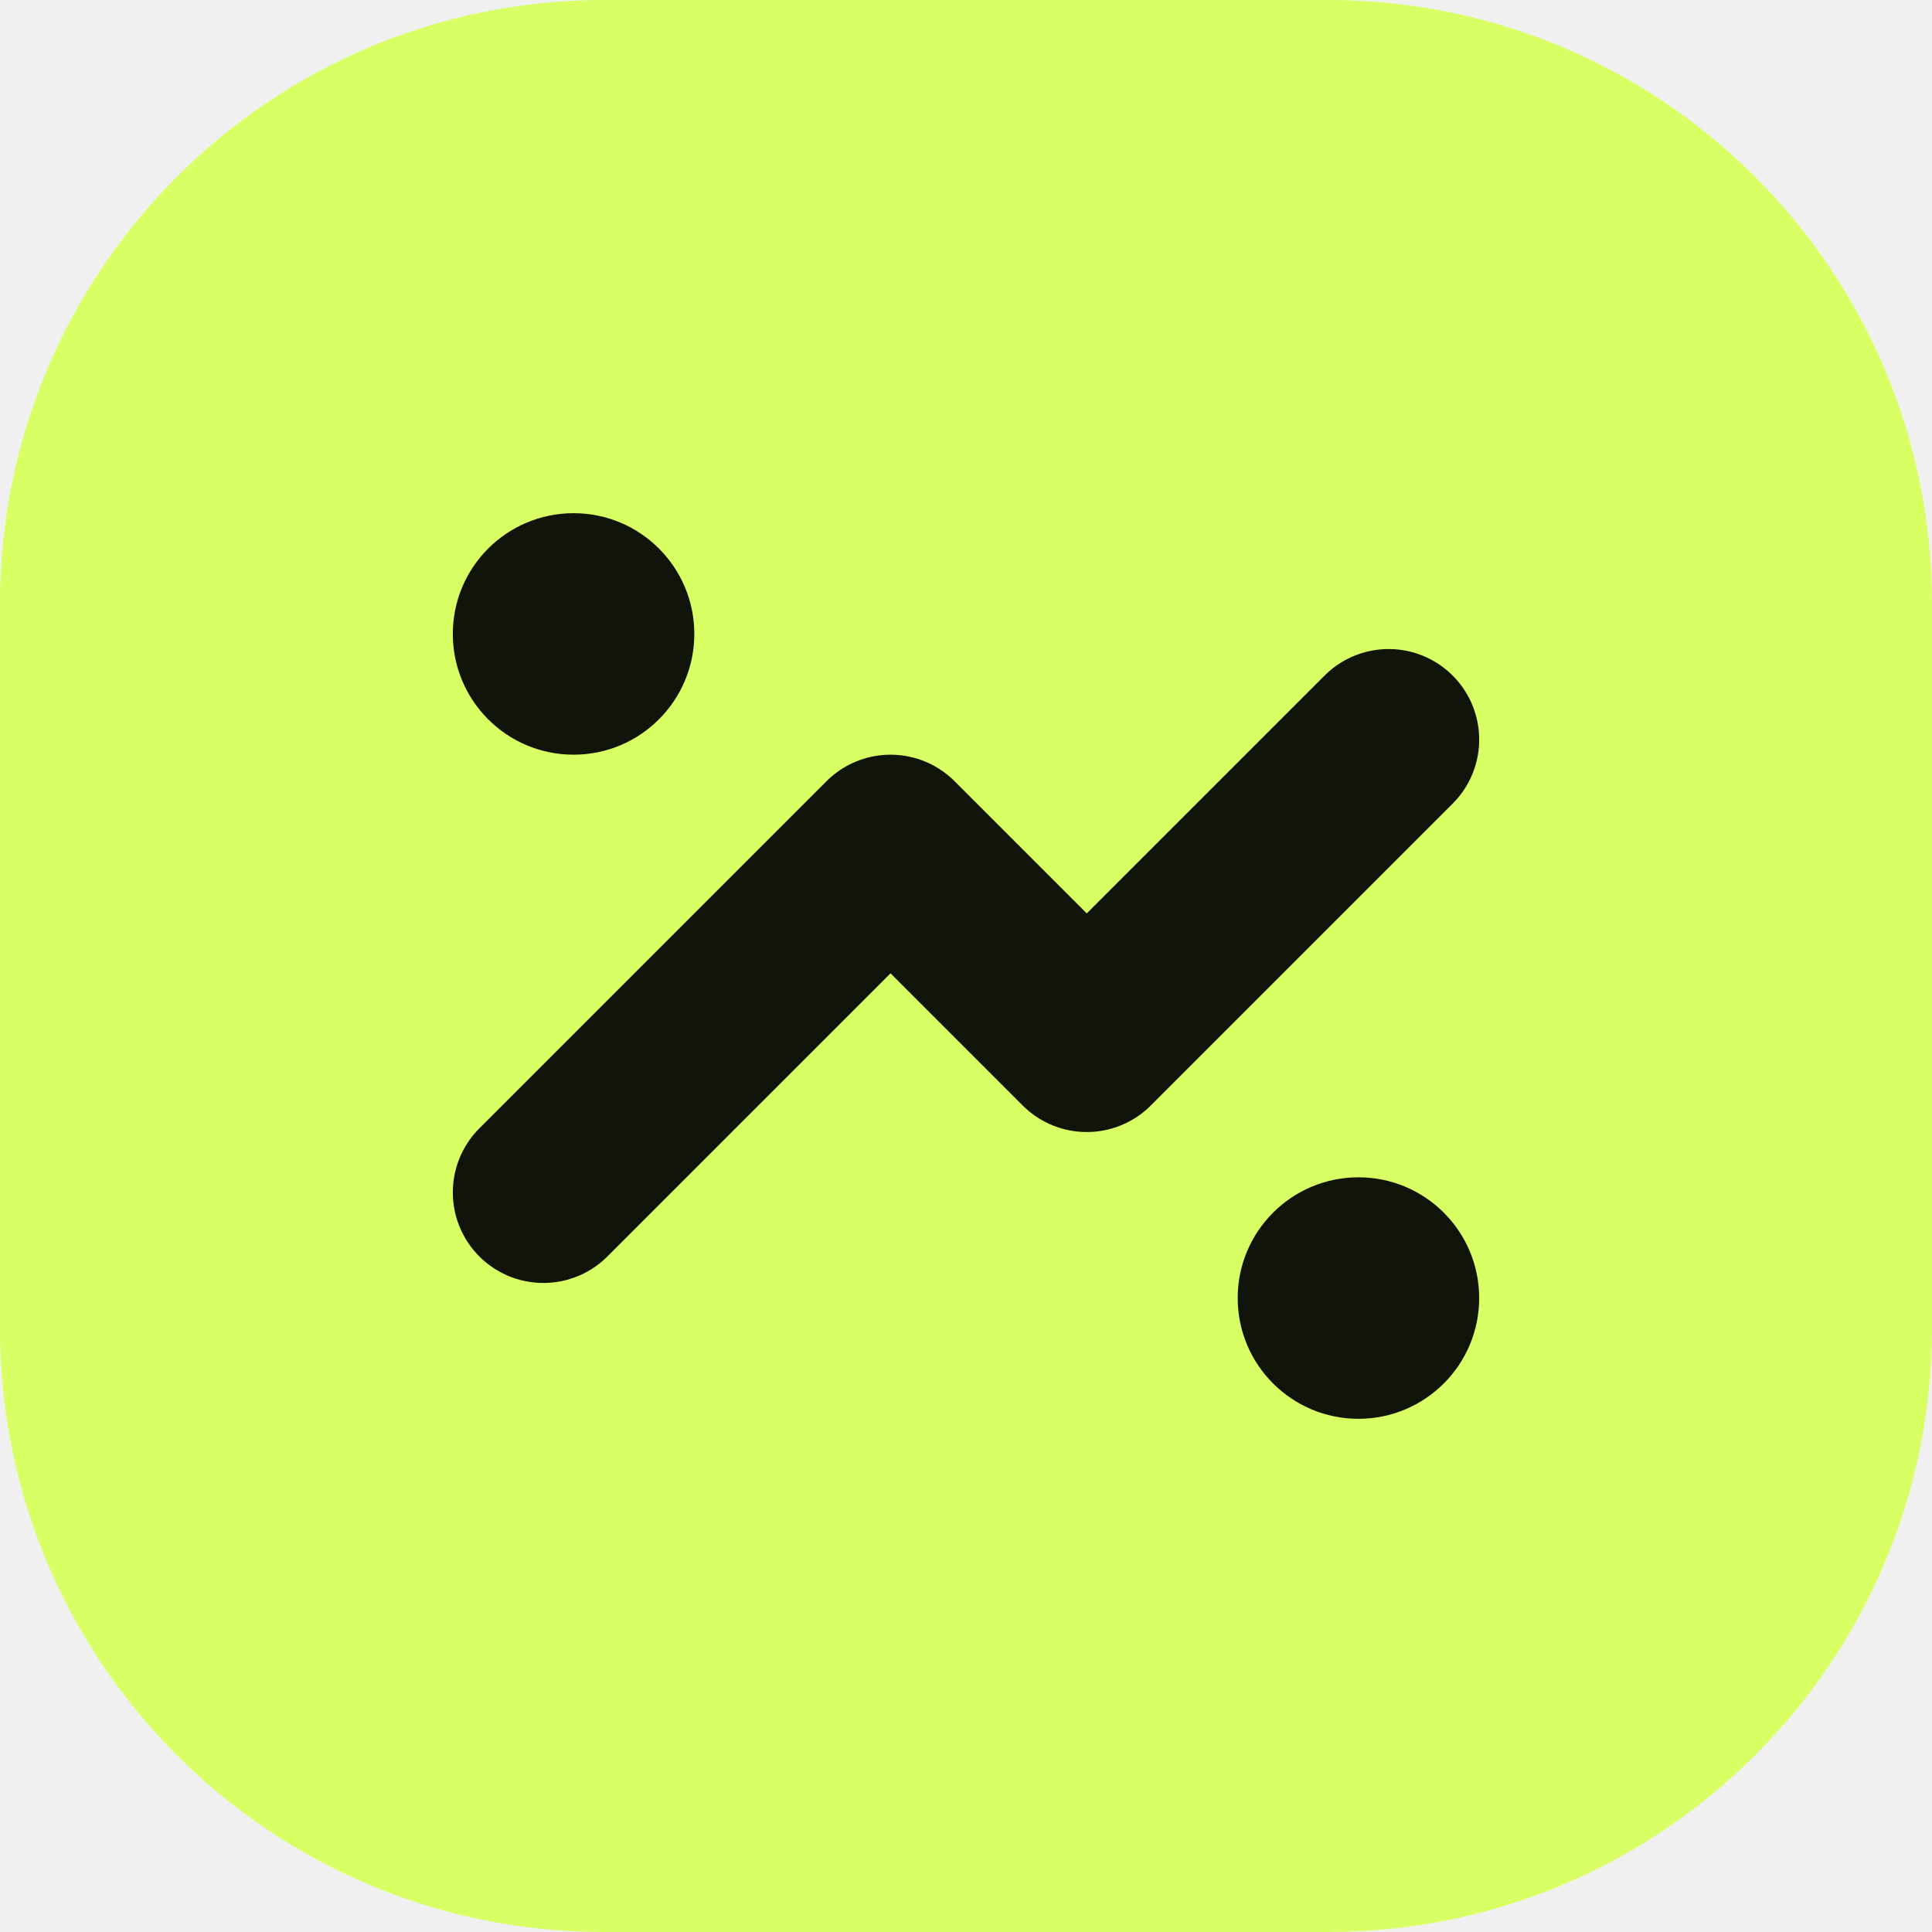
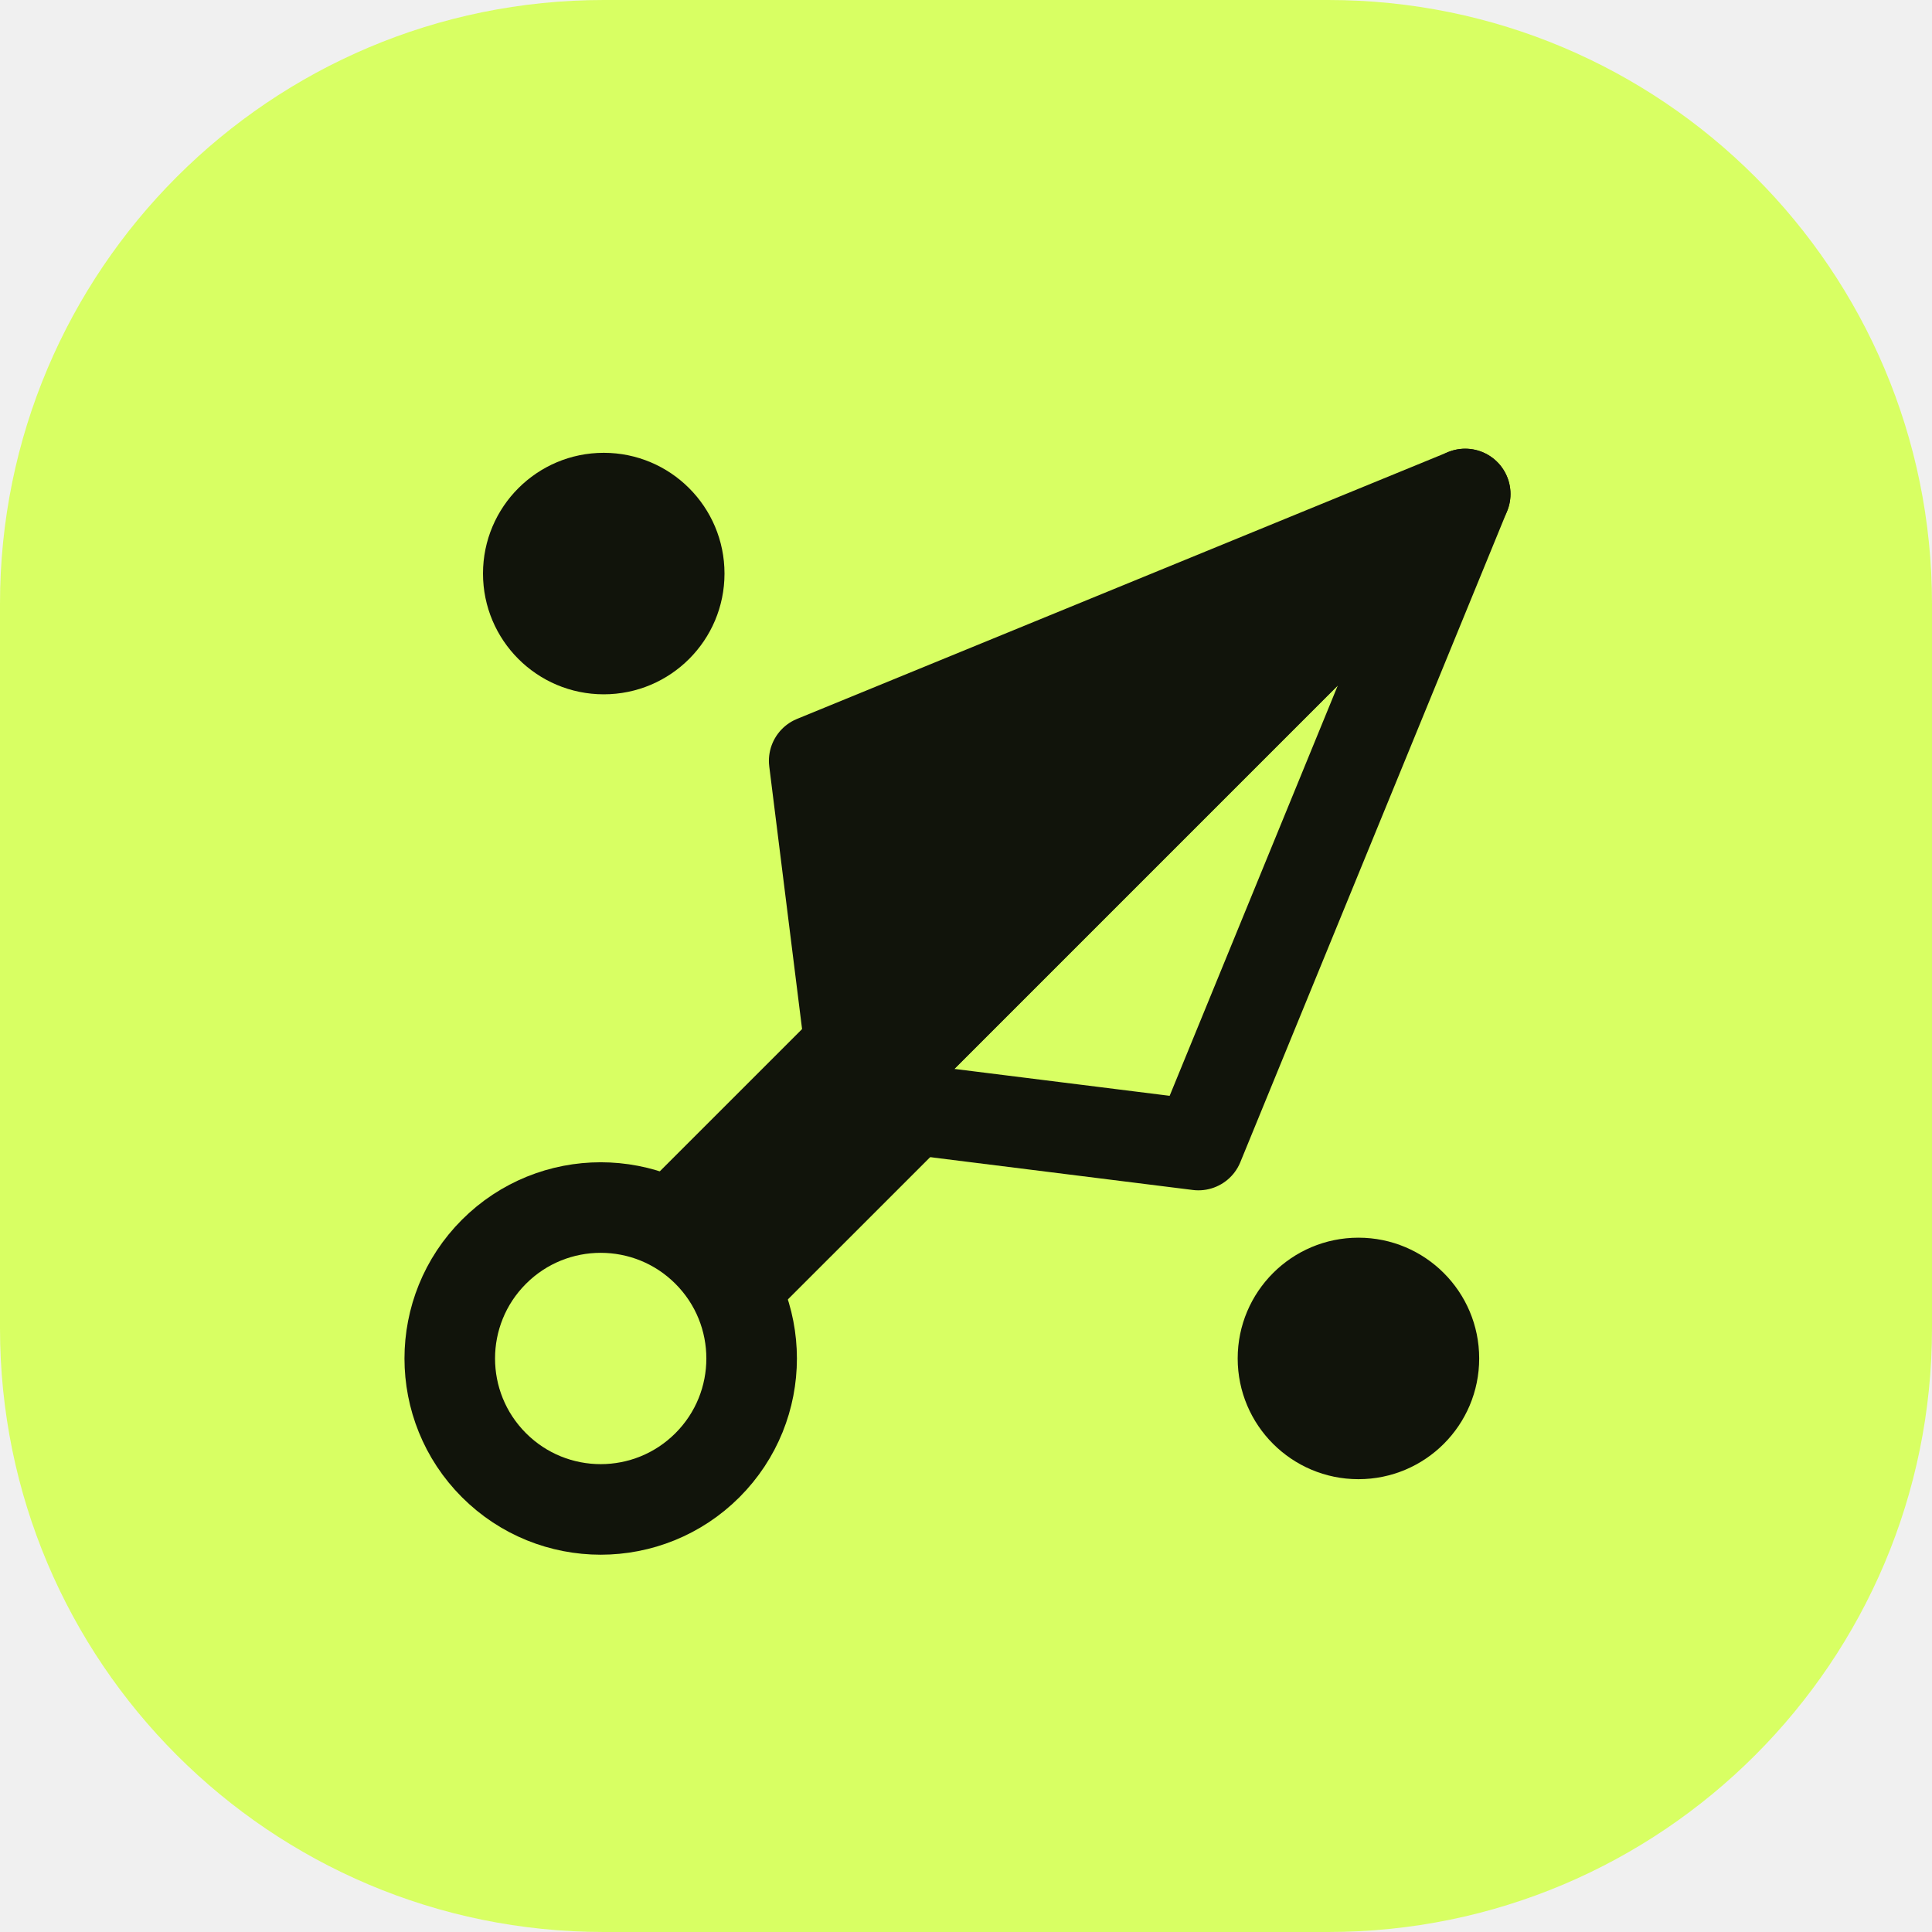
- <svg xmlns="http://www.w3.org/2000/svg" viewBox="0 0 64 64">
-   <rect width="64" height="64" rx="20" fill="#d8ff63" />
-   <path d="M18 39.5 29.5 28 36 34.5 46 24.5" fill="none" stroke="#11140b" stroke-width="6" stroke-linecap="round" stroke-linejoin="round" />
-   <circle cx="19" cy="21" r="4" fill="#11140b" />
-   <circle cx="45" cy="43" r="4" fill="#11140b" />
+ <svg xmlns="http://www.w3.org/2000/svg" width="64" height="64" viewBox="0 0 64 64" fill="none">
+   <g clip-path="url(#clip0_156_11)">
+     <path d="M44 0H20C8.954 0 0 8.954 0 20V44C0 55.046 8.954 64 20 64H44C55.046 64 64 55.046 64 44V20C64 8.954 55.046 0 44 0Z" fill="#D8FF63" />
+     <path d="M26.971 25.203L48.537 16.364L28.385 36.517L26.971 25.203Z" fill="#11140B" stroke="#11140B" stroke-width="3" stroke-linejoin="round" />
+     <path d="M39.699 37.931L48.537 16.364L28.385 36.517L39.699 37.931Z" stroke="#11140B" stroke-width="3" stroke-linejoin="round" />
+     <path d="M23.435 41.466L29.092 35.81" stroke="#11140B" stroke-width="6" stroke-linejoin="round" />
+     <circle cx="19.899" cy="45.002" r="5" transform="rotate(45 19.8994 45.0017)" stroke="#11140B" stroke-width="3" stroke-linejoin="round" />
+     <path d="M20 23C22.209 23 24 21.209 24 19C24 16.791 22.209 15 20 15C17.791 15 16 16.791 16 19C16 21.209 17.791 23 20 23Z" fill="#11140B" />
+     <path d="M45 49C47.209 49 49 47.209 49 45C49 42.791 47.209 41 45 41C42.791 41 41 42.791 41 45C41 47.209 42.791 49 45 49Z" fill="#11140B" />
+   </g>
+   <defs>
+     <clipPath id="clip0_156_11">
+       <rect width="64" height="64" fill="white" />
+     </clipPath>
+   </defs>
</svg>
